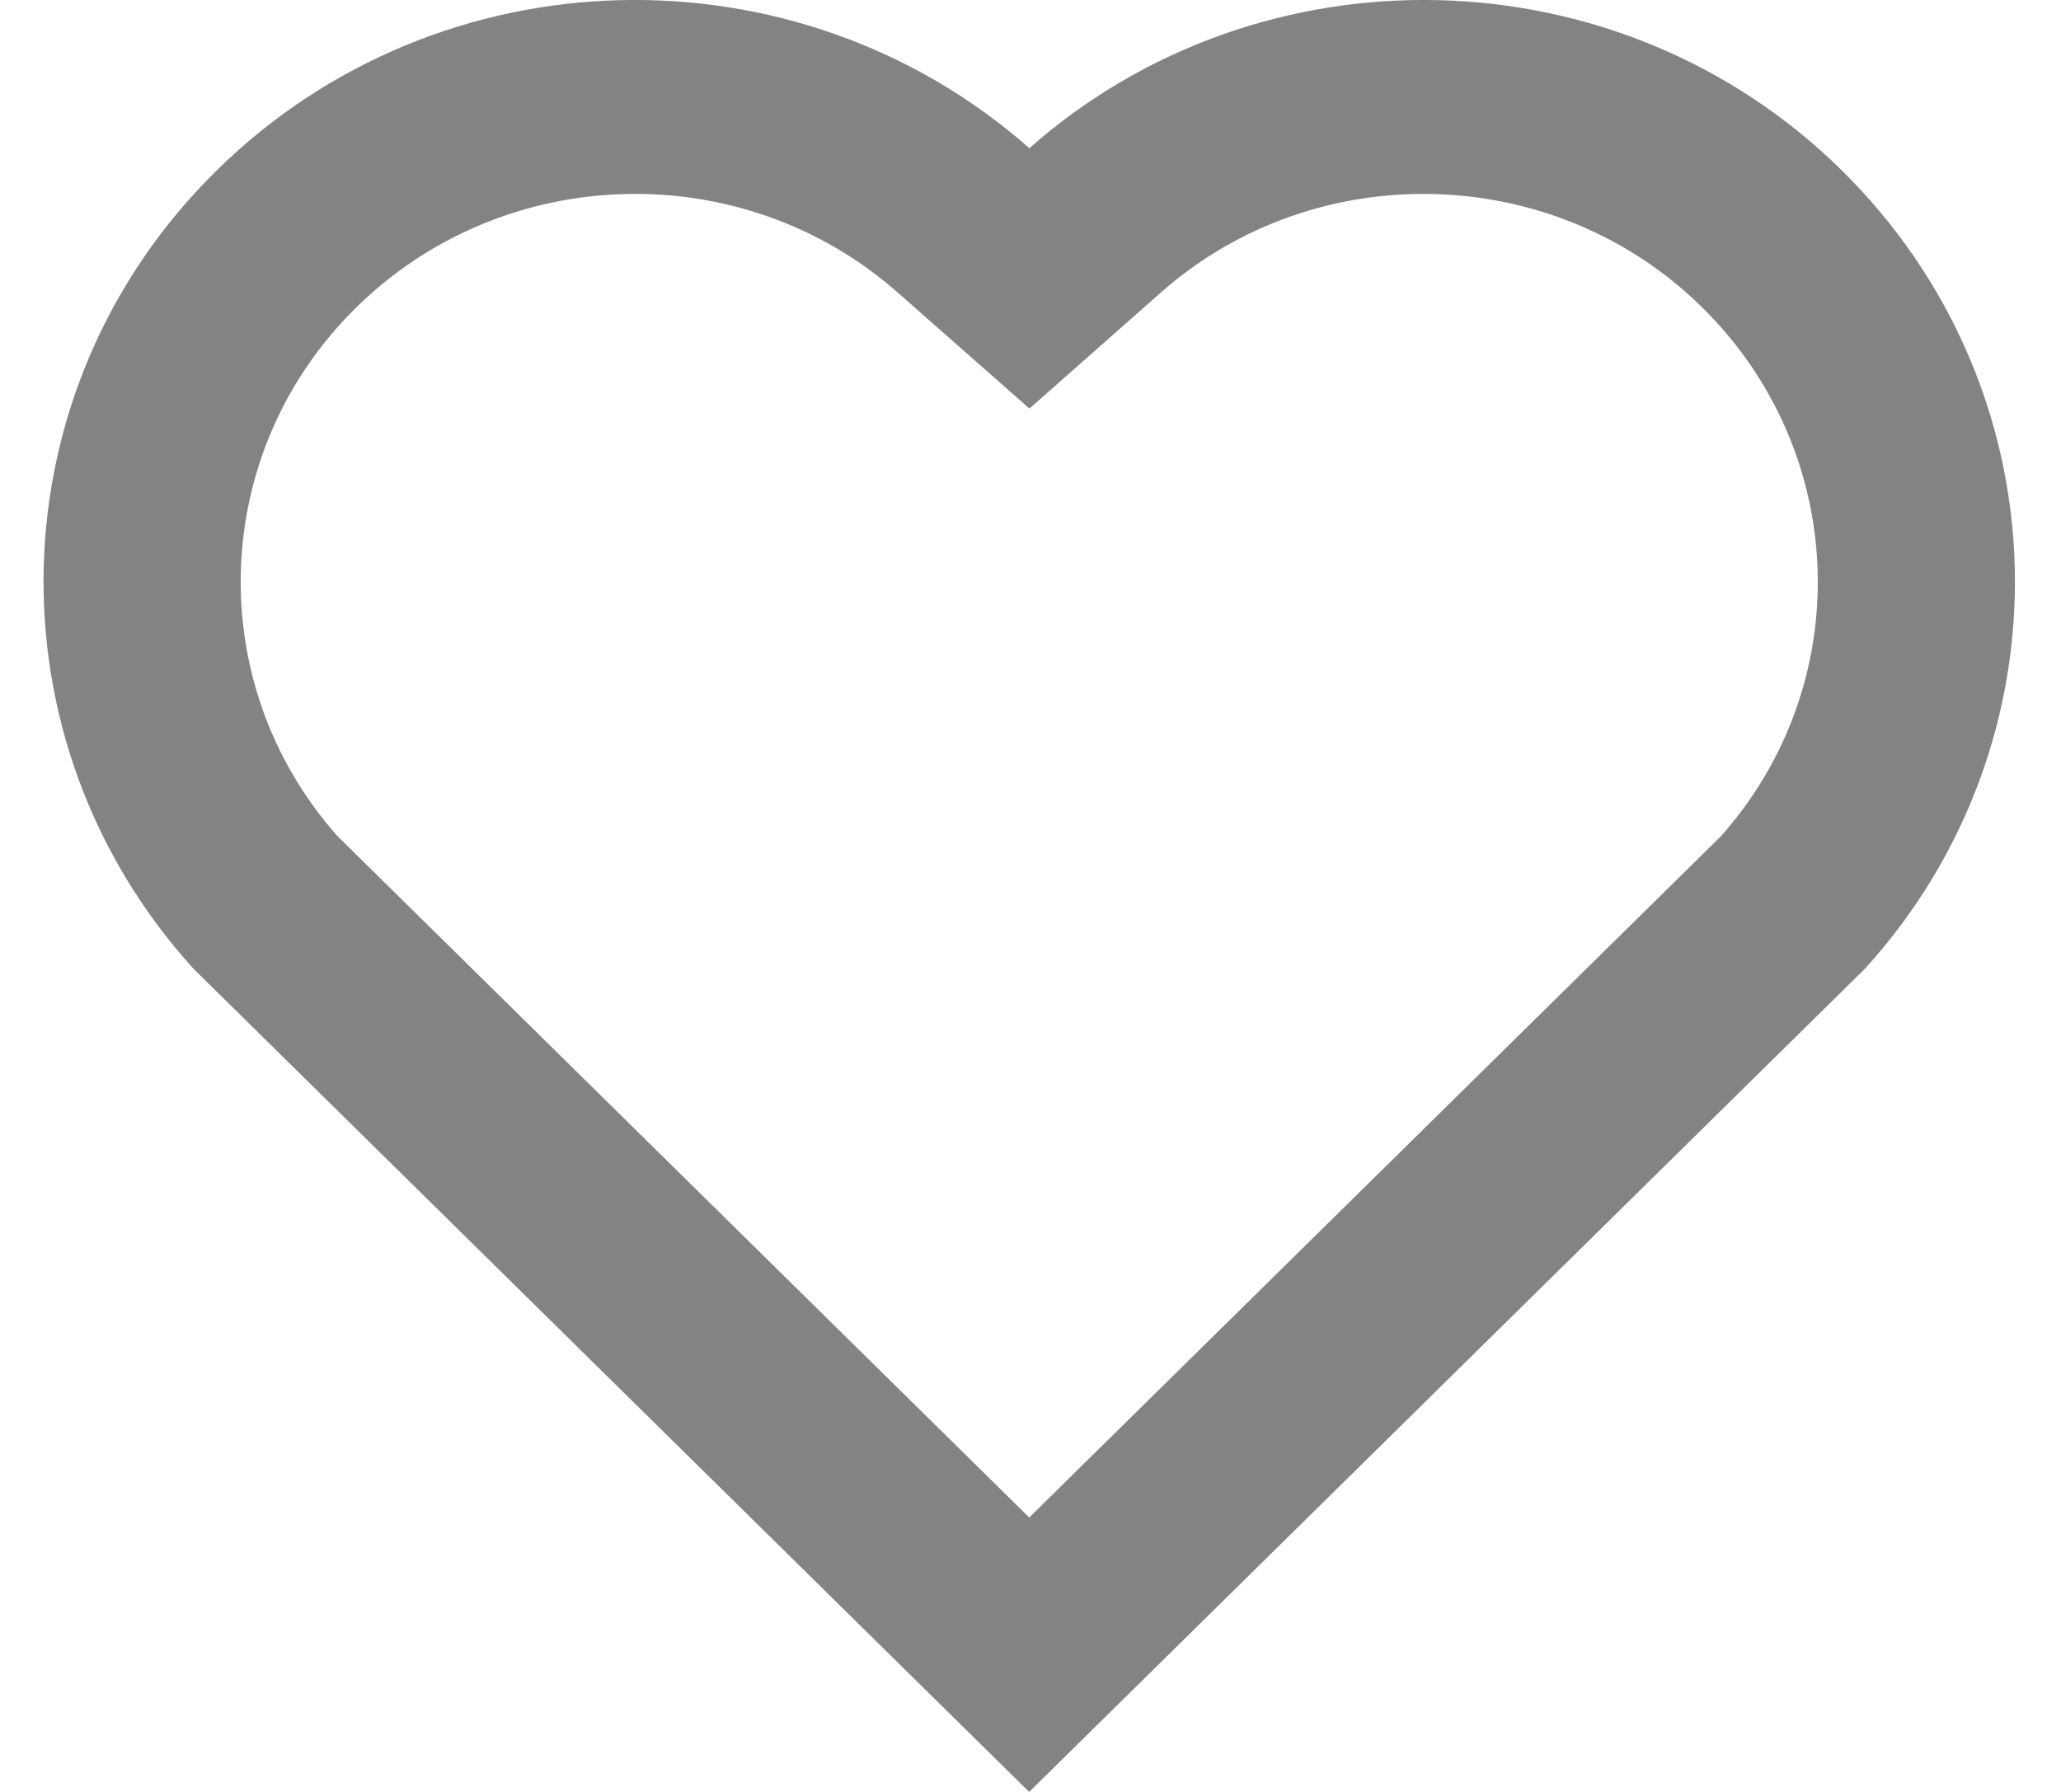
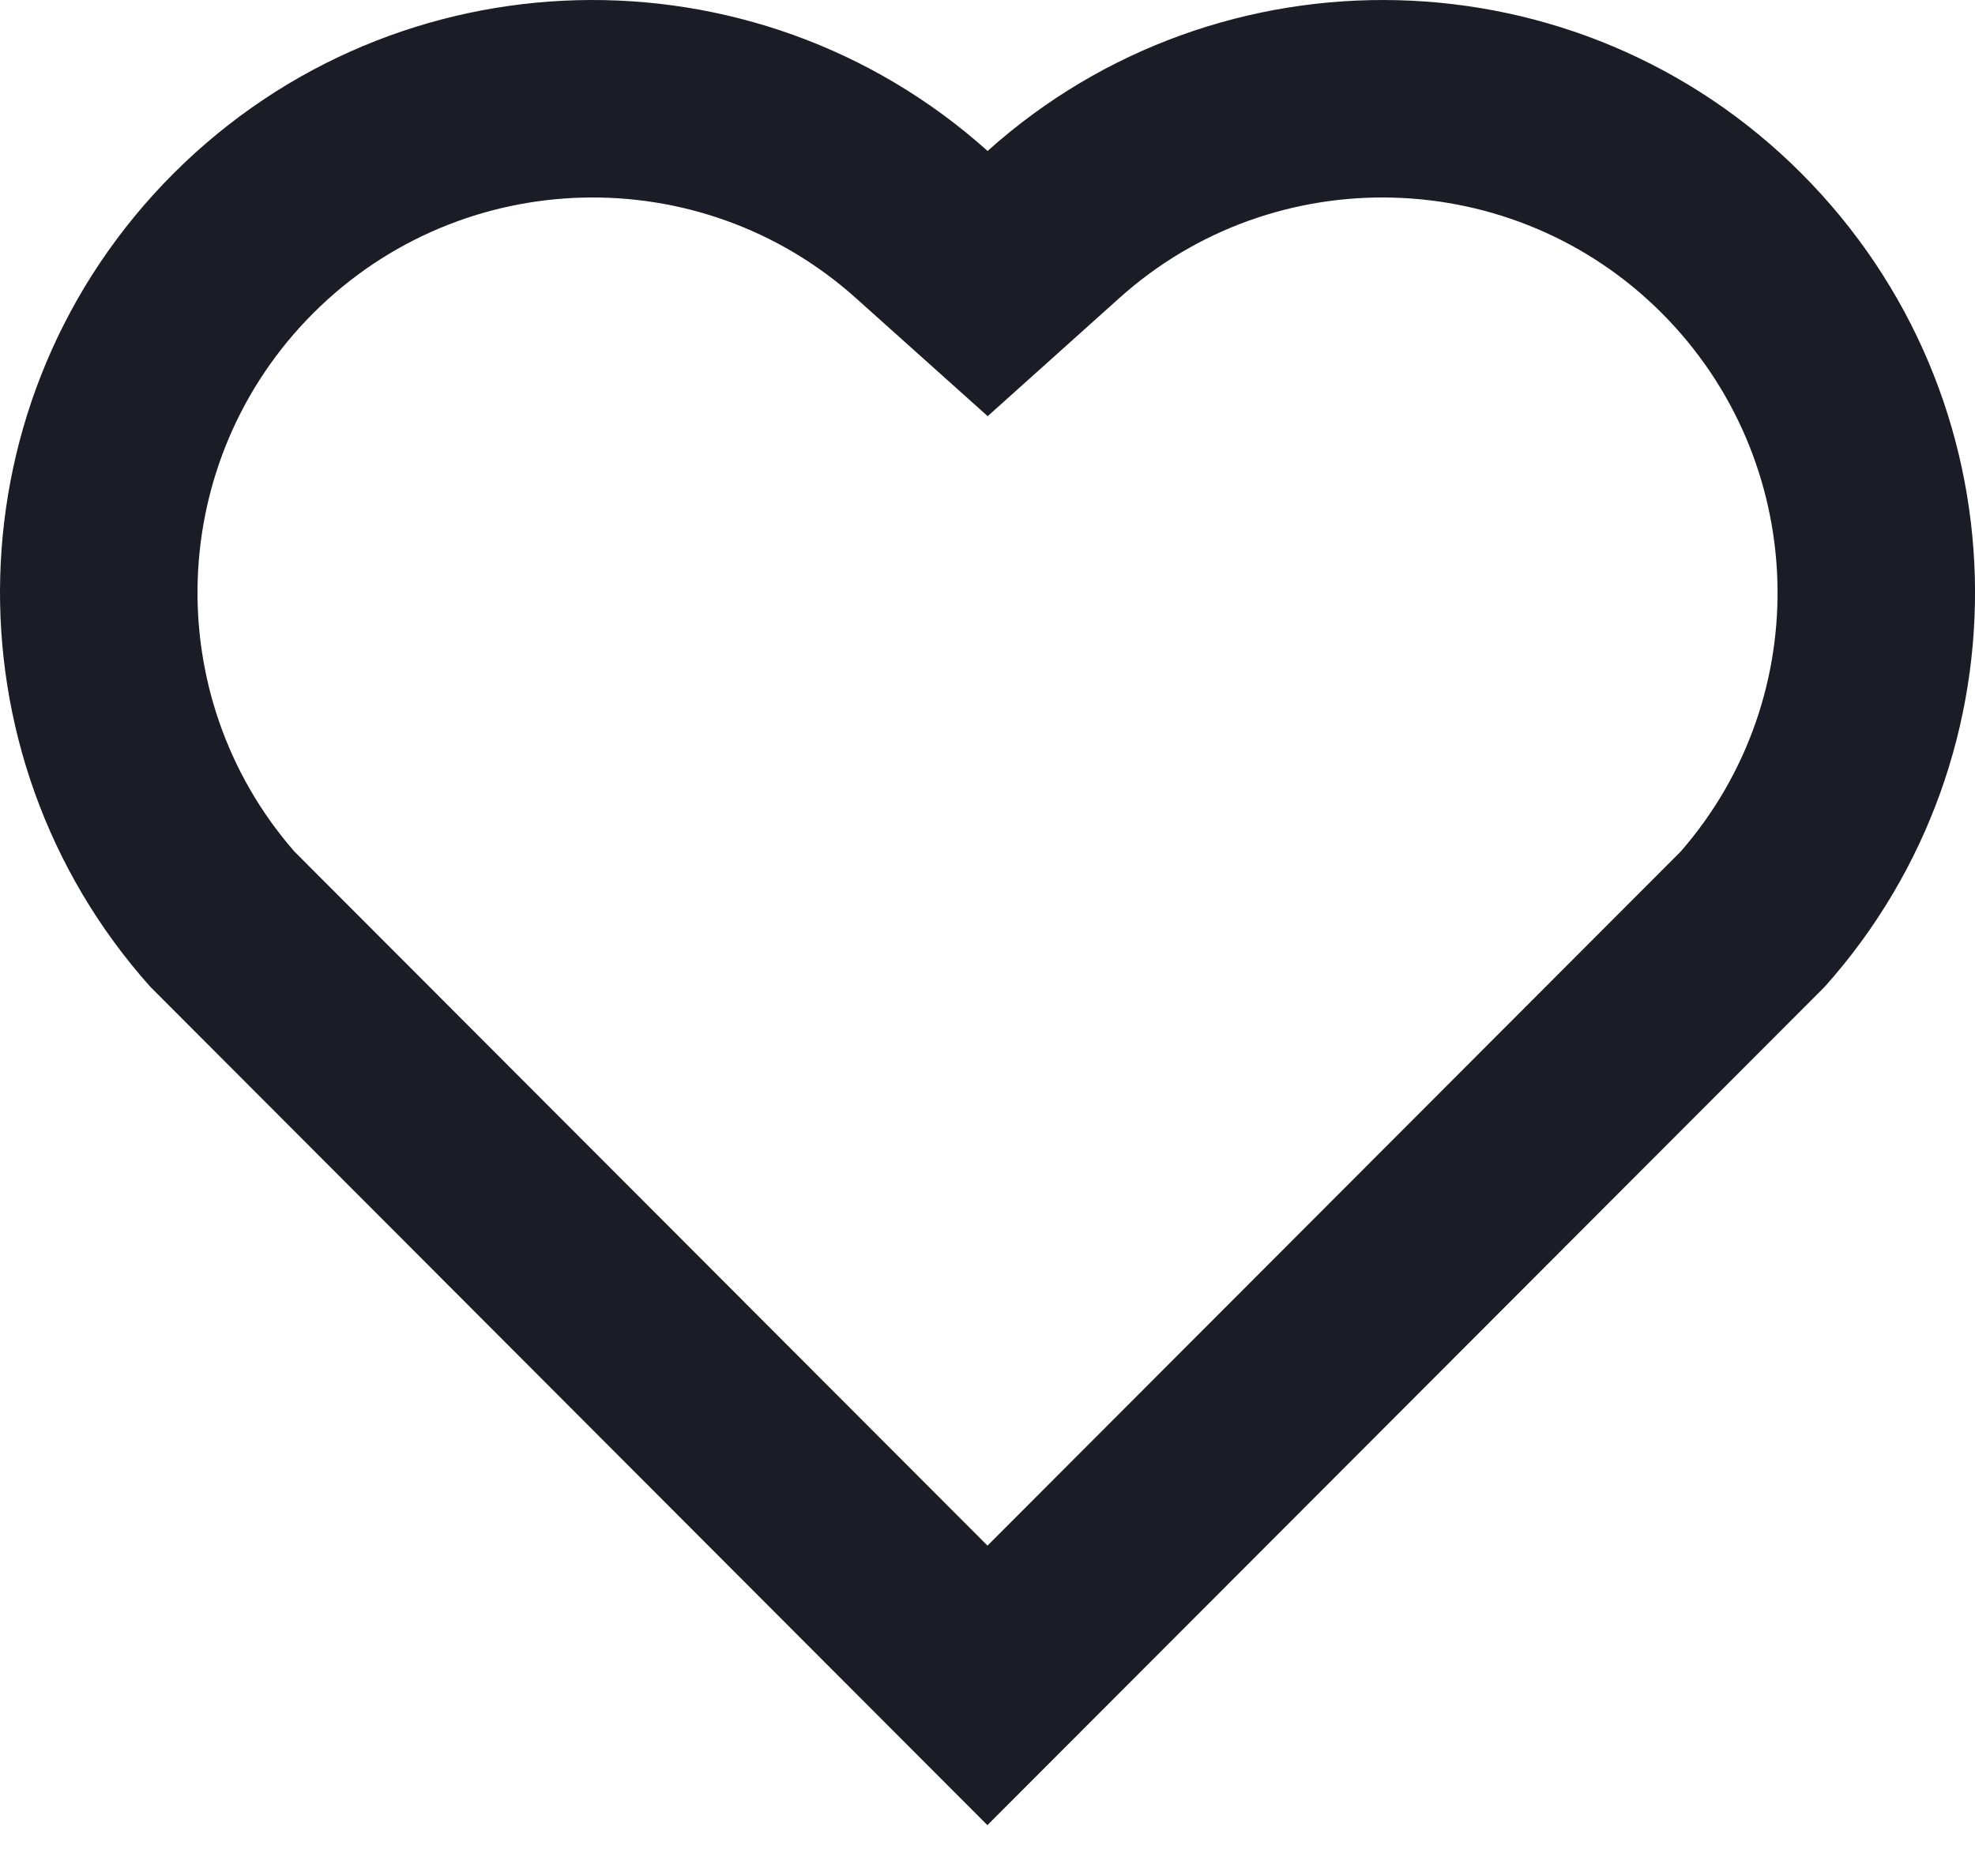
- <svg xmlns="http://www.w3.org/2000/svg" width="23" height="20" viewBox="0 0 23 20" fill="none">
-   <path d="M11.487 1.654C14.071 -0.628 18.064 -0.552 20.553 1.901C23.041 4.355 23.127 8.263 20.812 10.812L11.485 20L2.159 10.812C-0.155 8.263 -0.069 4.348 2.419 1.901C4.91 -0.549 8.895 -0.631 11.487 1.654ZM18.995 3.43C17.345 1.805 14.683 1.739 12.956 3.264L11.488 4.56L10.018 3.265C8.286 1.738 5.629 1.805 3.975 3.432C2.336 5.044 2.254 7.625 3.764 9.33L11.486 16.937L19.207 9.331C20.719 7.625 20.636 5.047 18.995 3.43Z" fill="#838383" />
+ <svg xmlns="http://www.w3.org/2000/svg" width="20" height="19" viewBox="0 0 20 19" fill="none">
+   <path d="M10.001 1.529C12.35 -0.58 15.98 -0.51 18.243 1.757C20.505 4.025 20.583 7.637 18.479 9.993L9.999 18.485L1.521 9.993C-0.583 7.637 -0.504 4.019 1.757 1.757C4.022 -0.507 7.645 -0.583 10.001 1.529V1.529ZM16.827 3.17C15.327 1.668 12.907 1.607 11.337 3.017L10.002 4.215L8.666 3.018C7.091 1.606 4.676 1.668 3.172 3.172C1.682 4.662 1.607 7.047 2.98 8.623L10 15.654L17.02 8.624C18.394 7.047 18.319 4.665 16.827 3.17V3.17Z" fill="#1C1C27" />
</svg>
